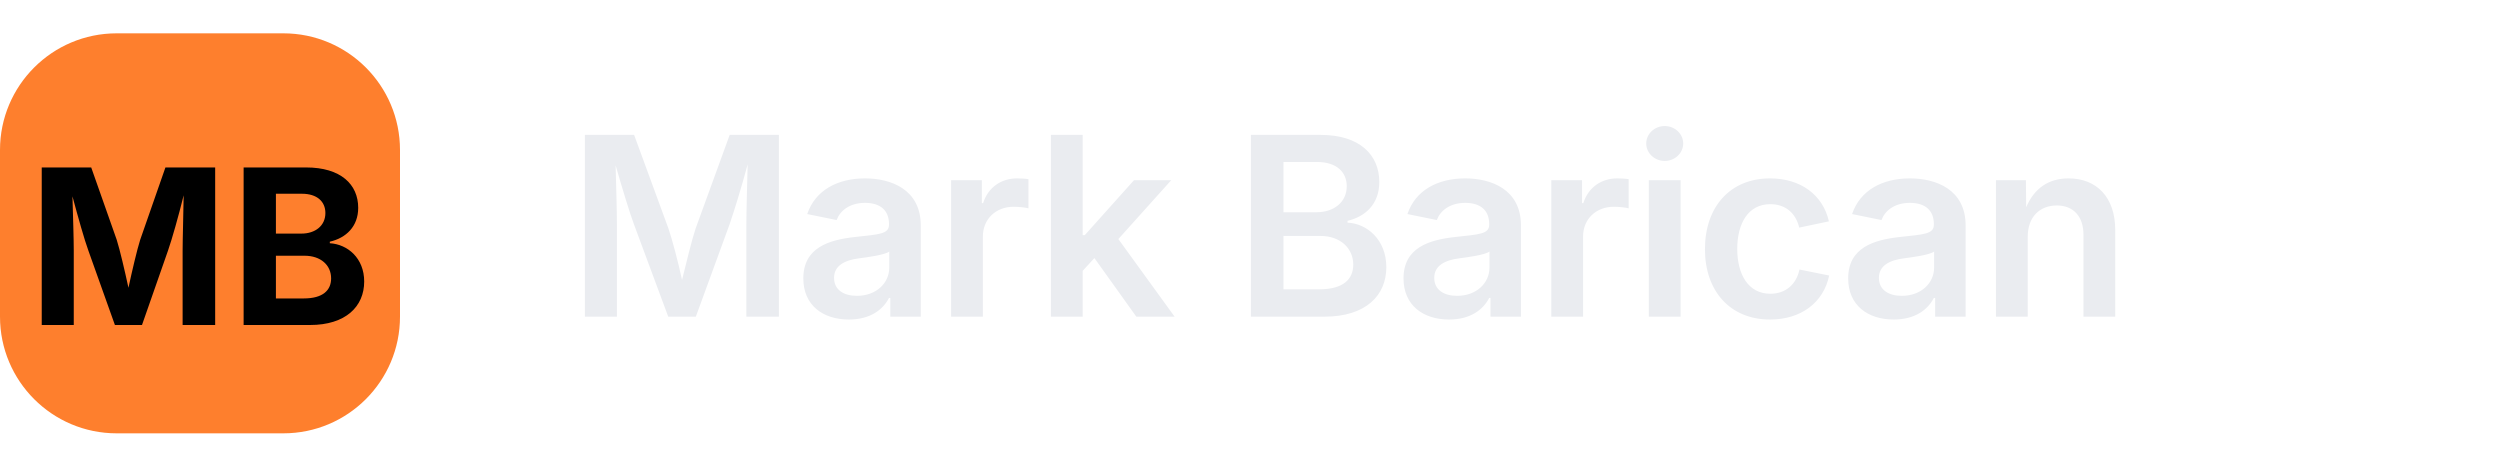
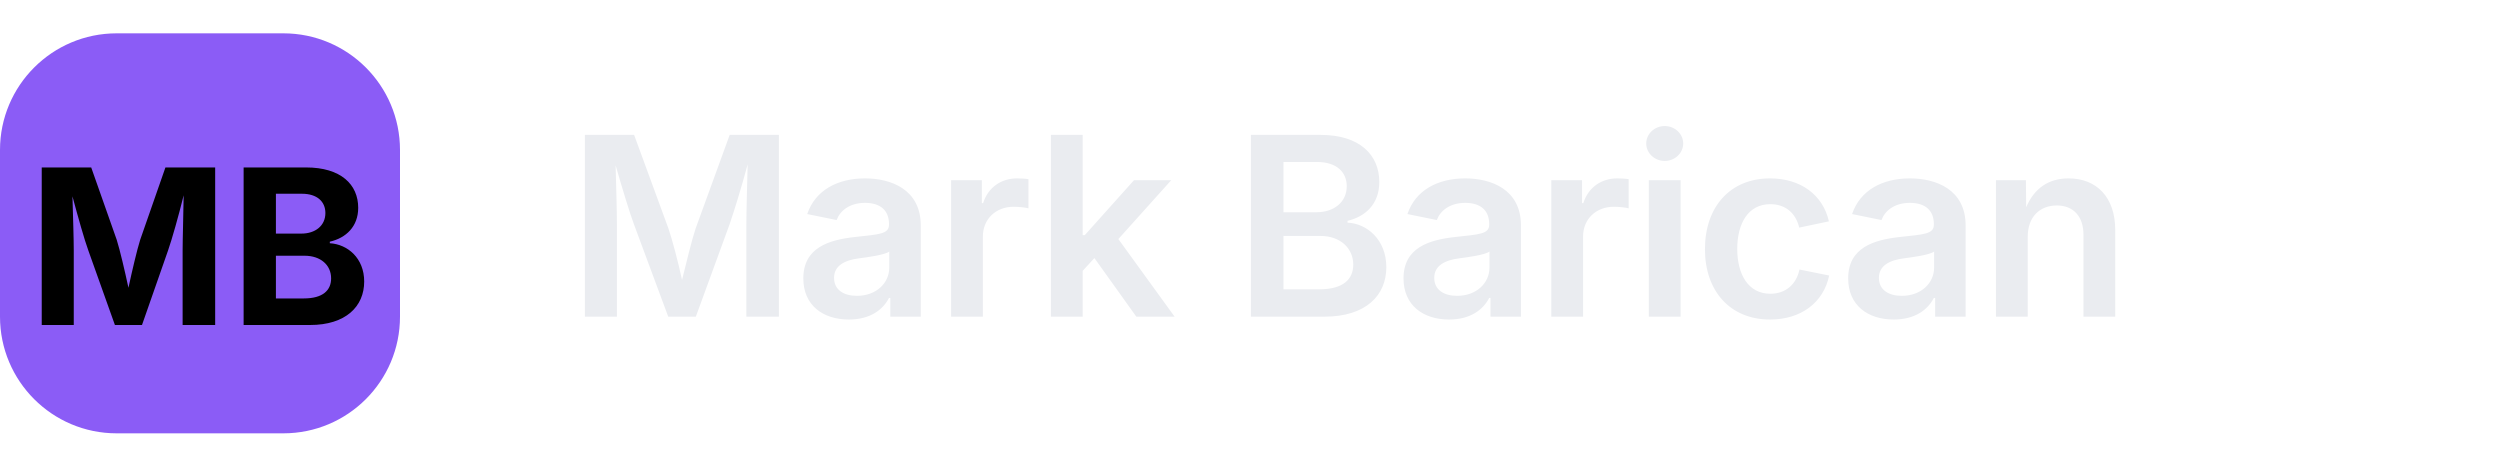
<svg xmlns="http://www.w3.org/2000/svg" width="150" height="28" viewBox="0 0 150 28" fill="none">
-   <rect x="0" y="2" width="24" height="24" rx="7" fill="#FE7F2D" />
+   <rect x="0" y="2" width="24" height="24" rx="7" fill="#8b5cf6" />
  <text x="12" y="19.5" font-family="'Geist','Inter',Arial,sans-serif" font-size="13" font-weight="700" fill="#000000" text-anchor="middle">MB</text>
  <text x="34" y="19" font-family="'Geist','Inter',Arial,sans-serif" font-size="15" font-weight="600" fill="#EAECF0" letter-spacing="-0.2">Mark Barican</text>
</svg>
